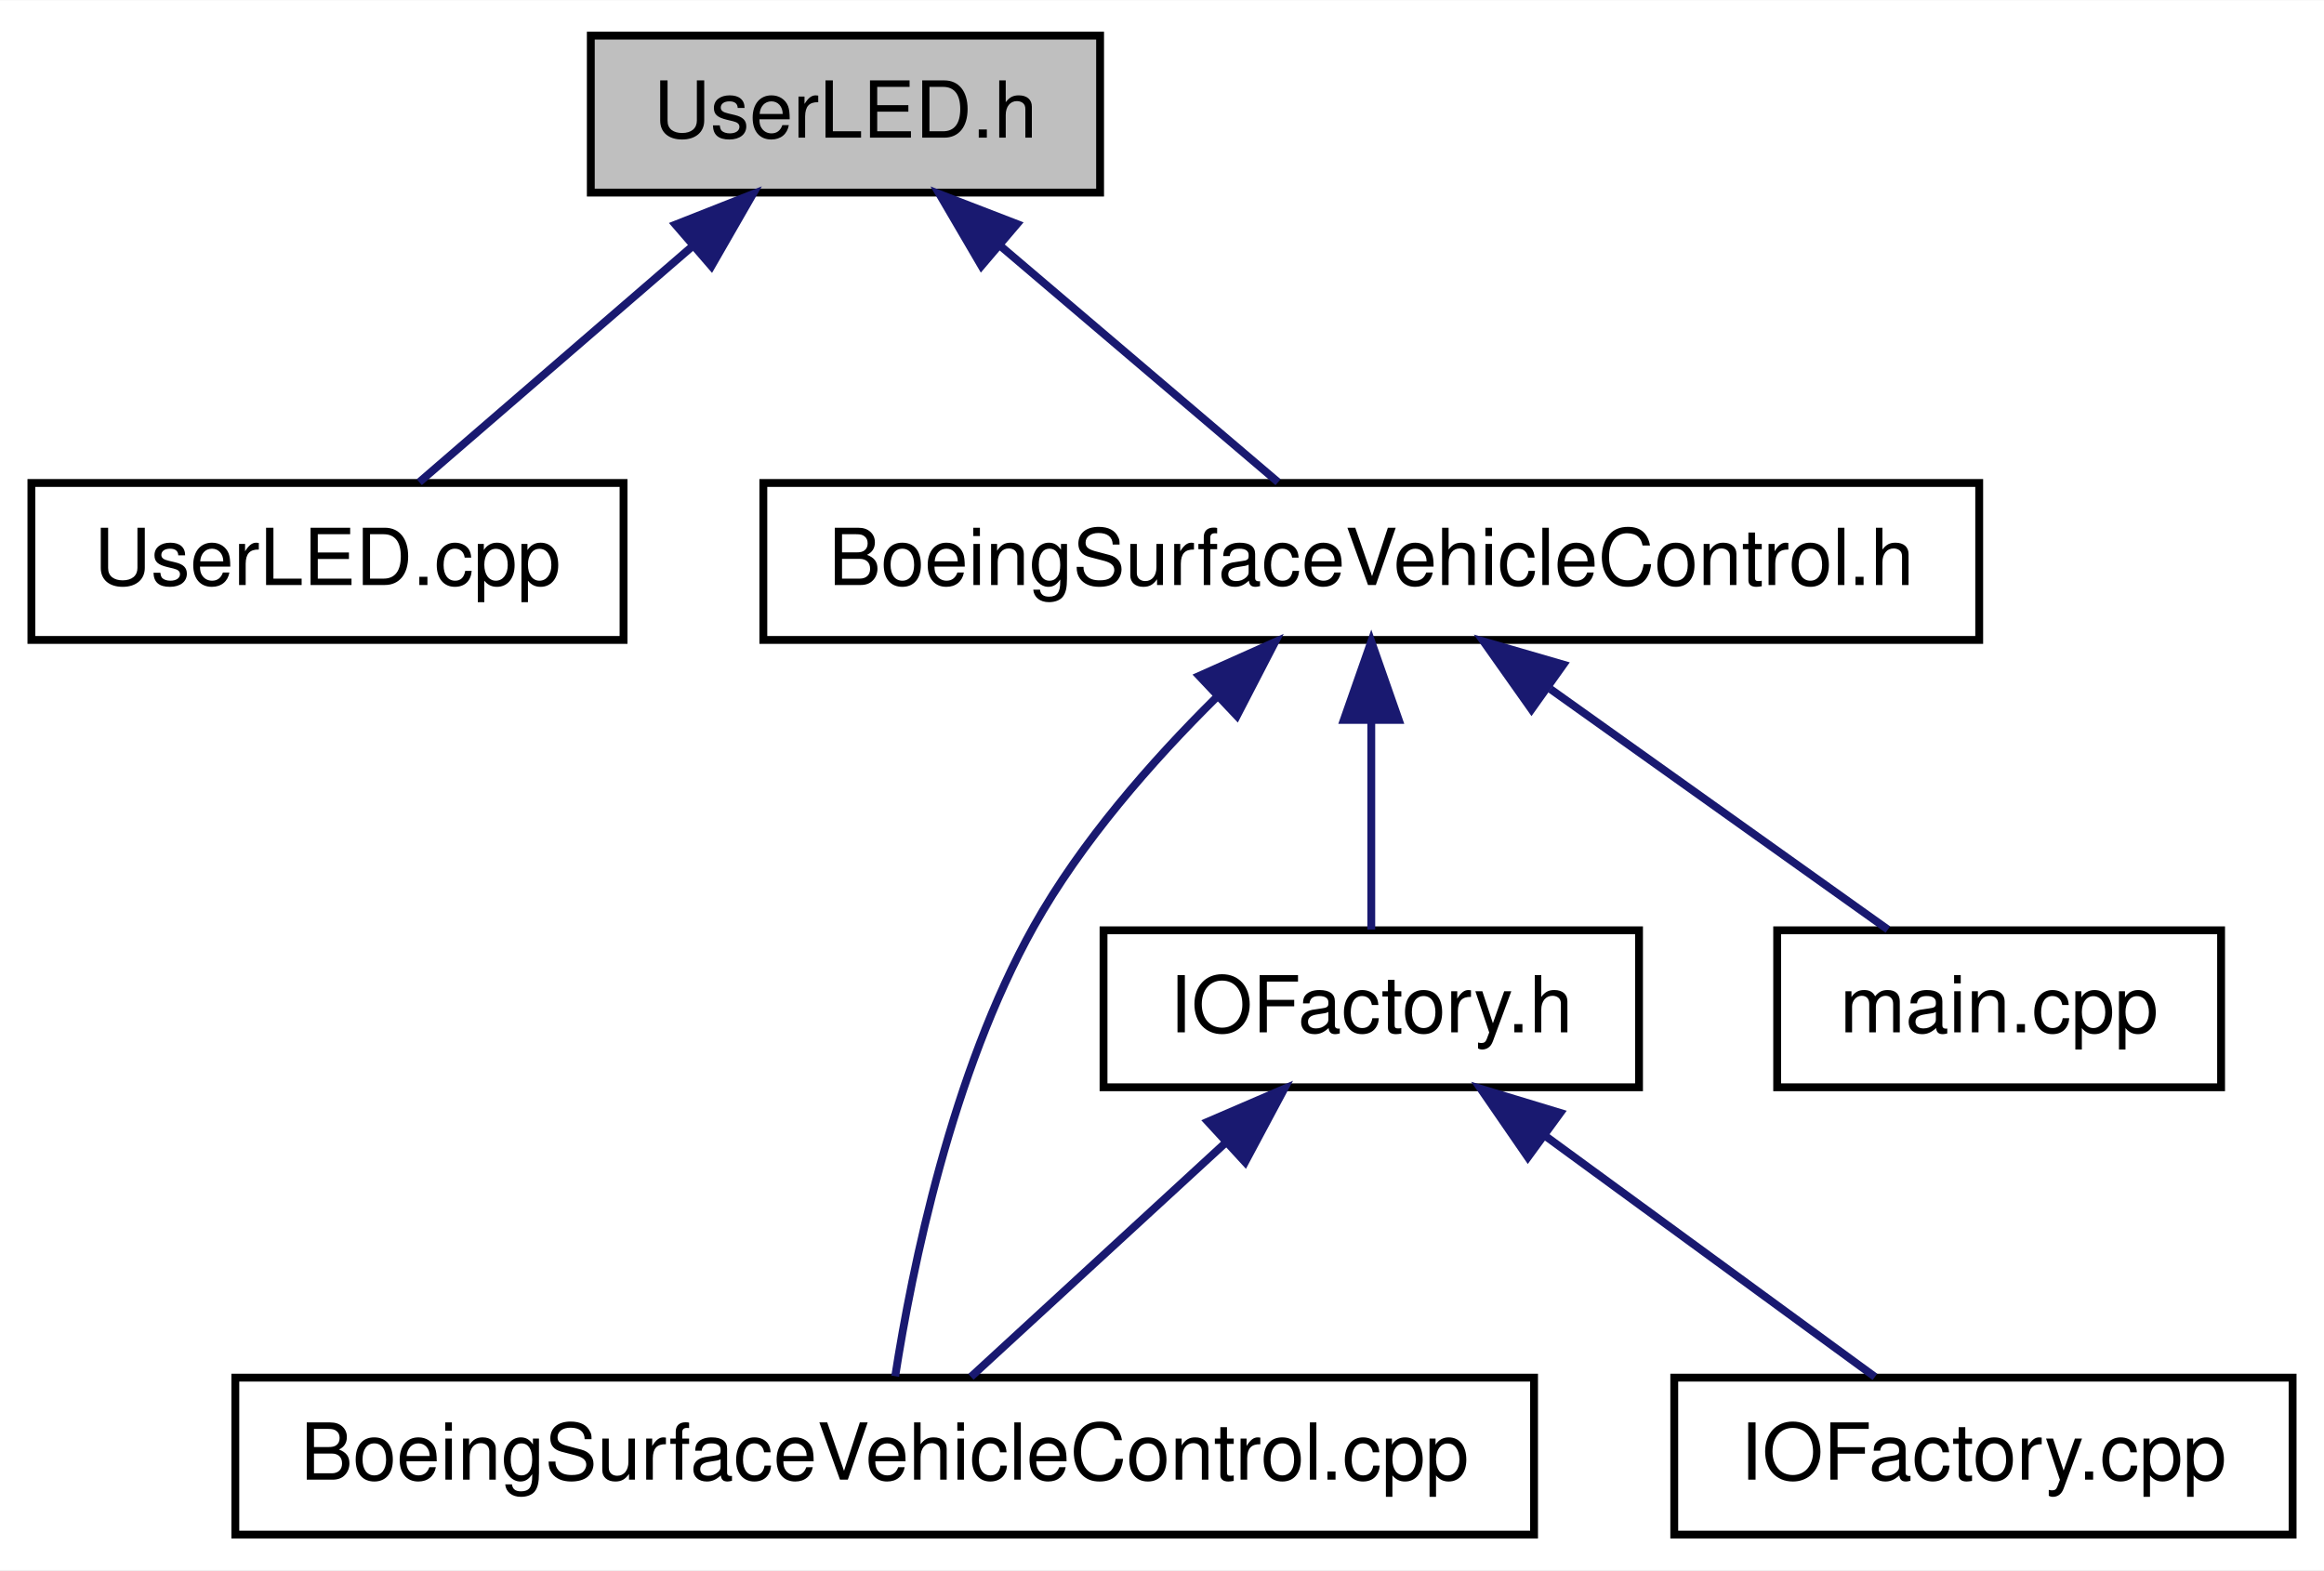
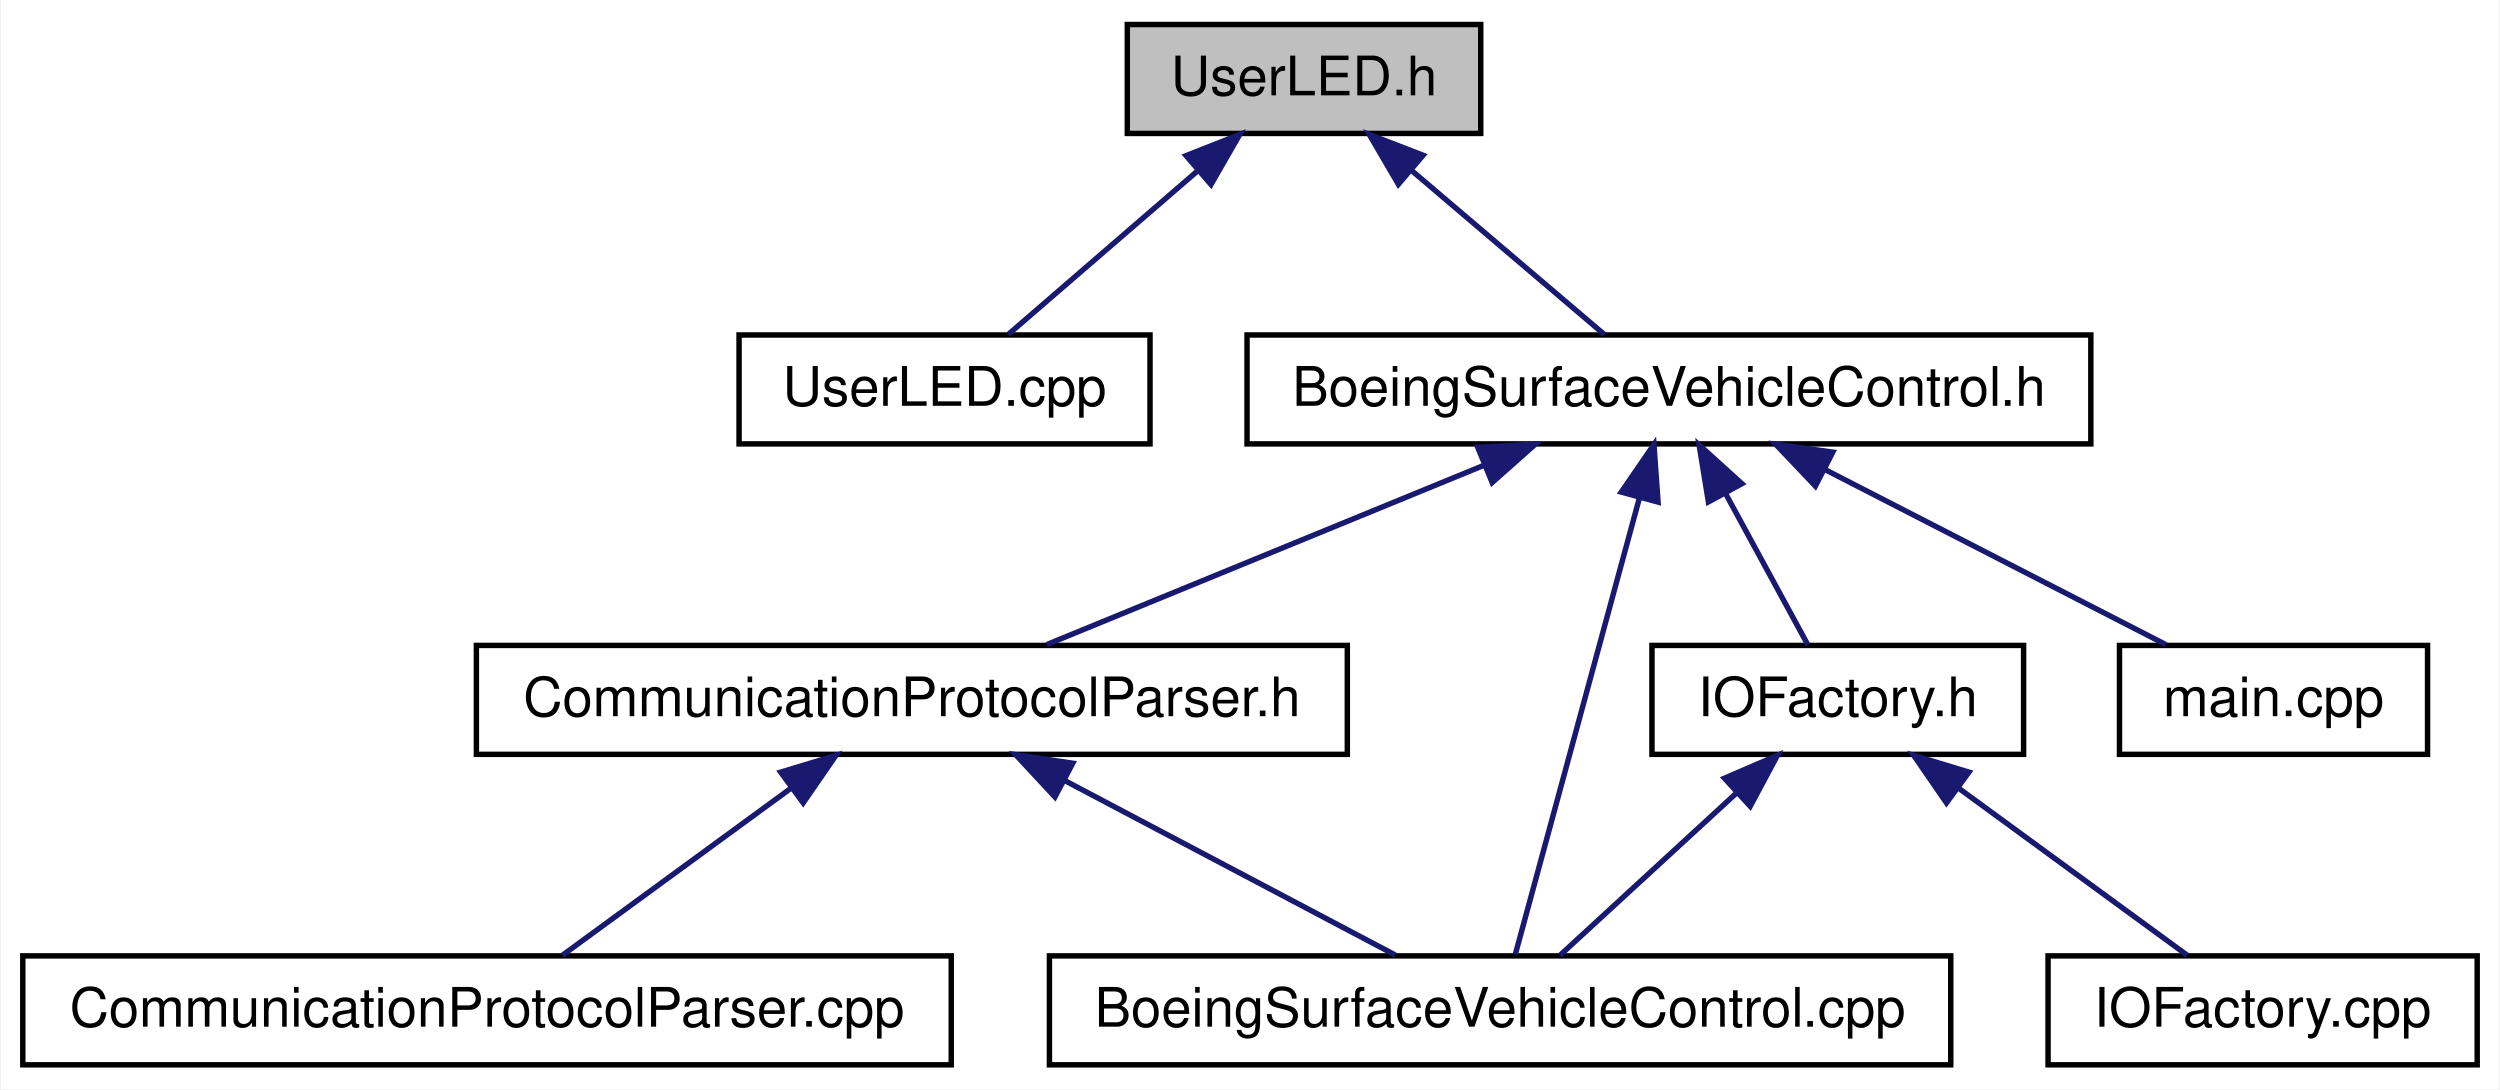
- <svg xmlns="http://www.w3.org/2000/svg" xmlns:xlink="http://www.w3.org/1999/xlink" width="296pt" height="200pt" viewBox="0.00 0.00 296.12 200.00">
+ <svg xmlns="http://www.w3.org/2000/svg" xmlns:xlink="http://www.w3.org/1999/xlink" width="459pt" height="200pt" viewBox="0.00 0.00 458.63 200.00">
  <g id="graph0" class="graph" transform="scale(1 1) rotate(0) translate(4 196)">
-     <polygon fill="#ffffff" stroke="transparent" points="-4,4 -4,-196 292.12,-196 292.12,4 -4,4" />
+     <polygon fill="#ffffff" stroke="transparent" points="-4,4 -4,-196 454.627,-196 454.627,4 -4,4" />
    <g id="node1" class="node">
-       <polygon fill="#bfbfbf" stroke="#000000" points="71.279,-171.5 71.279,-191.5 136.172,-191.5 136.172,-171.5 71.279,-171.5" />
-       <text text-anchor="middle" x="103.725" y="-178.5" font-family="Helvetica,sans-Serif" font-size="10.00" fill="#000000">UserLED.h</text>
+       <polygon fill="#bfbfbf" stroke="#000000" points="202.786,-171.5 202.786,-191.5 267.678,-191.5 267.678,-171.5 202.786,-171.5" />
+       <text text-anchor="middle" x="235.232" y="-178.5" font-family="Helvetica,sans-Serif" font-size="10.00" fill="#000000">UserLED.h</text>
    </g>
    <g id="node2" class="node">
      <g id="a_node2">
        <a xlink:href="UserLED_8cpp.html" target="_top" xlink:title="UserLED.cpp">
-           <polygon fill="#ffffff" stroke="#000000" points="0,-114.5 0,-134.5 75.451,-134.5 75.451,-114.5 0,-114.5" />
-           <text text-anchor="middle" x="37.725" y="-121.5" font-family="Helvetica,sans-Serif" font-size="10.00" fill="#000000">UserLED.cpp</text>
+           <polygon fill="#ffffff" stroke="#000000" points="131.506,-114.5 131.506,-134.5 206.957,-134.5 206.957,-114.5 131.506,-114.5" />
+           <text text-anchor="middle" x="169.232" y="-121.5" font-family="Helvetica,sans-Serif" font-size="10.00" fill="#000000">UserLED.cpp</text>
        </a>
      </g>
    </g>
    <g id="edge1" class="edge">
-       <path fill="none" stroke="#191970" d="M84.24,-164.672C72.93,-154.904 59.06,-142.925 49.423,-134.602" />
-       <polygon fill="#191970" stroke="#191970" points="82.07,-167.422 91.926,-171.31 86.645,-162.124 82.07,-167.422" />
+       <path fill="none" stroke="#191970" d="M215.746,-164.672C204.436,-154.904 190.566,-142.925 180.929,-134.602" />
+       <polygon fill="#191970" stroke="#191970" points="213.576,-167.422 223.432,-171.31 218.151,-162.124 213.576,-167.422" />
    </g>
    <g id="node3" class="node">
      <g id="a_node3">
        <a xlink:href="BoeingSurfaceVehicleControl_8h.html" target="_top" xlink:title="BoeingSurfaceVehicleControl.h">
-           <polygon fill="#ffffff" stroke="#000000" points="93.264,-114.5 93.264,-134.5 248.187,-134.5 248.187,-114.5 93.264,-114.5" />
-           <text text-anchor="middle" x="170.726" y="-121.5" font-family="Helvetica,sans-Serif" font-size="10.00" fill="#000000">BoeingSurfaceVehicleControl.h</text>
+           <polygon fill="#ffffff" stroke="#000000" points="224.77,-114.5 224.77,-134.5 379.693,-134.5 379.693,-114.5 224.77,-114.5" />
+           <text text-anchor="middle" x="302.231" y="-121.5" font-family="Helvetica,sans-Serif" font-size="10.00" fill="#000000">BoeingSurfaceVehicleControl.h</text>
        </a>
      </g>
    </g>
    <g id="edge2" class="edge">
-       <path fill="none" stroke="#191970" d="M123.506,-164.672C134.987,-154.904 149.068,-142.925 158.851,-134.602" />
-       <polygon fill="#191970" stroke="#191970" points="121.052,-162.164 115.704,-171.31 125.588,-167.495 121.052,-162.164" />
+       <path fill="none" stroke="#191970" d="M255.012,-164.672C266.493,-154.904 280.574,-142.925 290.357,-134.602" />
+       <polygon fill="#191970" stroke="#191970" points="252.558,-162.164 247.21,-171.31 257.094,-167.495 252.558,-162.164" />
    </g>
    <g id="node4" class="node">
      <g id="a_node4">
-         <a xlink:href="IOFactory_8h.html" target="_top" xlink:title="IOFactory.h">
-           <polygon fill="#ffffff" stroke="#000000" points="136.61,-57.5 136.61,-77.5 204.841,-77.5 204.841,-57.5 136.61,-57.5" />
-           <text text-anchor="middle" x="170.726" y="-64.5" font-family="Helvetica,sans-Serif" font-size="10.00" fill="#000000">IOFactory.h</text>
+         <a xlink:href="CommunicationProtocolParser_8h.html" target="_top" xlink:title="CommunicationProtocolParser.h">
+           <polygon fill="#ffffff" stroke="#000000" points="83.279,-57.5 83.279,-77.5 243.184,-77.5 243.184,-57.5 83.279,-57.5" />
+           <text text-anchor="middle" x="163.232" y="-64.5" font-family="Helvetica,sans-Serif" font-size="10.00" fill="#000000">CommunicationProtocolParser.h</text>
        </a>
      </g>
    </g>
    <g id="edge3" class="edge">
-       <path fill="none" stroke="#191970" d="M170.726,-104.177C170.726,-95.162 170.726,-84.956 170.726,-77.602" />
-       <polygon fill="#191970" stroke="#191970" points="167.226,-104.309 170.726,-114.309 174.226,-104.31 167.226,-104.309" />
+       <path fill="none" stroke="#191970" d="M268.296,-110.584C243.467,-100.402 210.349,-86.821 187.984,-77.65" />
+       <polygon fill="#191970" stroke="#191970" points="267.121,-113.885 277.701,-114.441 269.777,-107.408 267.121,-113.885" />
    </g>
    <g id="node5" class="node">
      <g id="a_node5">
        <a xlink:href="BoeingSurfaceVehicleControl_8cpp.html" target="_top" xlink:title="BoeingSurfaceVehicleControl.cpp">
-           <polygon fill="#ffffff" stroke="#000000" points="25.985,-.5 25.985,-20.5 191.466,-20.5 191.466,-.5 25.985,-.5" />
-           <text text-anchor="middle" x="108.725" y="-7.5" font-family="Helvetica,sans-Serif" font-size="10.00" fill="#000000">BoeingSurfaceVehicleControl.cpp</text>
+           <polygon fill="#ffffff" stroke="#000000" points="188.49,-.5 188.49,-20.5 353.973,-20.5 353.973,-.5 188.49,-.5" />
+           <text text-anchor="middle" x="271.231" y="-7.5" font-family="Helvetica,sans-Serif" font-size="10.00" fill="#000000">BoeingSurfaceVehicleControl.cpp</text>
        </a>
      </g>
    </g>
-     <g id="edge7" class="edge">
-       <path fill="none" stroke="#191970" d="M150.96,-107.147C142.749,-99.018 133.75,-88.761 127.725,-78 117.259,-59.304 112.204,-34.411 110.066,-20.678" />
-       <polygon fill="#191970" stroke="#191970" points="148.794,-109.916 158.468,-114.237 153.6,-104.826 148.794,-109.916" />
+     <g id="edge10" class="edge">
+       <path fill="none" stroke="#191970" d="M296.855,-104.727C290.212,-80.301 279.162,-39.664 274.021,-20.758" />
+       <polygon fill="#191970" stroke="#191970" points="293.479,-105.652 299.481,-114.383 300.234,-103.815 293.479,-105.652" />
    </g>
    <g id="node7" class="node">
      <g id="a_node7">
-         <a xlink:href="main_8cpp.html" target="_top" xlink:title="main.cpp">
-           <polygon fill="#ffffff" stroke="#000000" points="222.444,-57.5 222.444,-77.5 279.007,-77.5 279.007,-57.5 222.444,-57.5" />
-           <text text-anchor="middle" x="250.726" y="-64.5" font-family="Helvetica,sans-Serif" font-size="10.00" fill="#000000">main.cpp</text>
+         <a xlink:href="IOFactory_8h.html" target="_top" xlink:title="IOFactory.h">
+           <polygon fill="#ffffff" stroke="#000000" points="299.116,-57.5 299.116,-77.5 367.347,-77.5 367.347,-57.5 299.116,-57.5" />
+           <text text-anchor="middle" x="333.231" y="-64.5" font-family="Helvetica,sans-Serif" font-size="10.00" fill="#000000">IOFactory.h</text>
        </a>
      </g>
    </g>
    <g id="edge6" class="edge">
-       <path fill="none" stroke="#191970" d="M193.549,-108.238C207.398,-98.371 224.639,-86.087 236.547,-77.602" />
-       <polygon fill="#191970" stroke="#191970" points="191.141,-105.656 185.028,-114.309 195.203,-111.357 191.141,-105.656" />
+       <path fill="none" stroke="#191970" d="M312.642,-105.359C317.696,-96.065 323.562,-85.279 327.737,-77.602" />
+       <polygon fill="#191970" stroke="#191970" points="309.477,-103.853 307.774,-114.309 315.626,-107.197 309.477,-103.853" />
+     </g>
+     <g id="node9" class="node">
+       <g id="a_node9">
+         <a xlink:href="main_8cpp.html" target="_top" xlink:title="main.cpp">
+           <polygon fill="#ffffff" stroke="#000000" points="384.95,-57.5 384.95,-77.5 441.513,-77.5 441.513,-57.5 384.95,-57.5" />
+           <text text-anchor="middle" x="413.231" y="-64.5" font-family="Helvetica,sans-Serif" font-size="10.00" fill="#000000">main.cpp</text>
+         </a>
+       </g>
+     </g>
+     <g id="edge9" class="edge">
+       <path fill="none" stroke="#191970" d="M330.924,-109.766C350.557,-99.684 376.08,-86.578 393.465,-77.65" />
+       <polygon fill="#191970" stroke="#191970" points="329.117,-106.759 321.821,-114.441 332.315,-112.986 329.117,-106.759" />
    </g>
    <g id="edge4" class="edge">
-       <path fill="none" stroke="#191970" d="M152.111,-50.387C141.544,-40.672 128.679,-28.844 119.714,-20.602" />
-       <polygon fill="#191970" stroke="#191970" points="149.911,-53.118 159.641,-57.309 154.648,-47.965 149.911,-53.118" />
+       <path fill="none" stroke="#191970" d="M191.148,-52.766C210.251,-42.684 235.084,-29.578 251.999,-20.65" />
+       <polygon fill="#191970" stroke="#191970" points="189.501,-49.678 182.291,-57.441 192.769,-55.868 189.501,-49.678" />
    </g>
    <g id="node6" class="node">
      <g id="a_node6">
-         <a xlink:href="IOFactory_8cpp.html" target="_top" xlink:title="IOFactory.cpp">
-           <polygon fill="#ffffff" stroke="#000000" points="209.331,-.5 209.331,-20.5 288.12,-20.5 288.12,-.5 209.331,-.5" />
-           <text text-anchor="middle" x="248.726" y="-7.5" font-family="Helvetica,sans-Serif" font-size="10.00" fill="#000000">IOFactory.cpp</text>
+         <a xlink:href="CommunicationProtocolParser_8cpp.html" target="_top" xlink:title="CommunicationProtocolParser.cpp">
+           <polygon fill="#ffffff" stroke="#000000" points="0,-.5 0,-20.5 170.463,-20.5 170.463,-.5 0,-.5" />
+           <text text-anchor="middle" x="85.231" y="-7.5" font-family="Helvetica,sans-Serif" font-size="10.00" fill="#000000">CommunicationProtocolParser.cpp</text>
        </a>
      </g>
    </g>
    <g id="edge5" class="edge">
-       <path fill="none" stroke="#191970" d="M192.978,-51.238C206.481,-41.371 223.291,-29.087 234.901,-20.602" />
-       <polygon fill="#191970" stroke="#191970" points="190.679,-48.584 184.67,-57.309 194.809,-54.235 190.679,-48.584" />
+       <path fill="none" stroke="#191970" d="M140.979,-51.238C127.476,-41.371 110.666,-29.087 99.056,-20.602" />
+       <polygon fill="#191970" stroke="#191970" points="139.148,-54.235 149.287,-57.309 143.278,-48.584 139.148,-54.235" />
+     </g>
+     <g id="edge7" class="edge">
+       <path fill="none" stroke="#191970" d="M314.617,-50.387C304.05,-40.672 291.185,-28.844 282.22,-20.602" />
+       <polygon fill="#191970" stroke="#191970" points="312.417,-53.118 322.147,-57.309 317.154,-47.965 312.417,-53.118" />
+     </g>
+     <g id="node8" class="node">
+       <g id="a_node8">
+         <a xlink:href="IOFactory_8cpp.html" target="_top" xlink:title="IOFactory.cpp">
+           <polygon fill="#ffffff" stroke="#000000" points="371.837,-.5 371.837,-20.5 450.627,-20.5 450.627,-.5 371.837,-.5" />
+           <text text-anchor="middle" x="411.231" y="-7.5" font-family="Helvetica,sans-Serif" font-size="10.00" fill="#000000">IOFactory.cpp</text>
+         </a>
+       </g>
+     </g>
+     <g id="edge8" class="edge">
+       <path fill="none" stroke="#191970" d="M355.484,-51.238C368.987,-41.371 385.797,-29.087 397.407,-20.602" />
+       <polygon fill="#191970" stroke="#191970" points="353.185,-48.584 347.176,-57.309 357.315,-54.235 353.185,-48.584" />
    </g>
  </g>
</svg>
